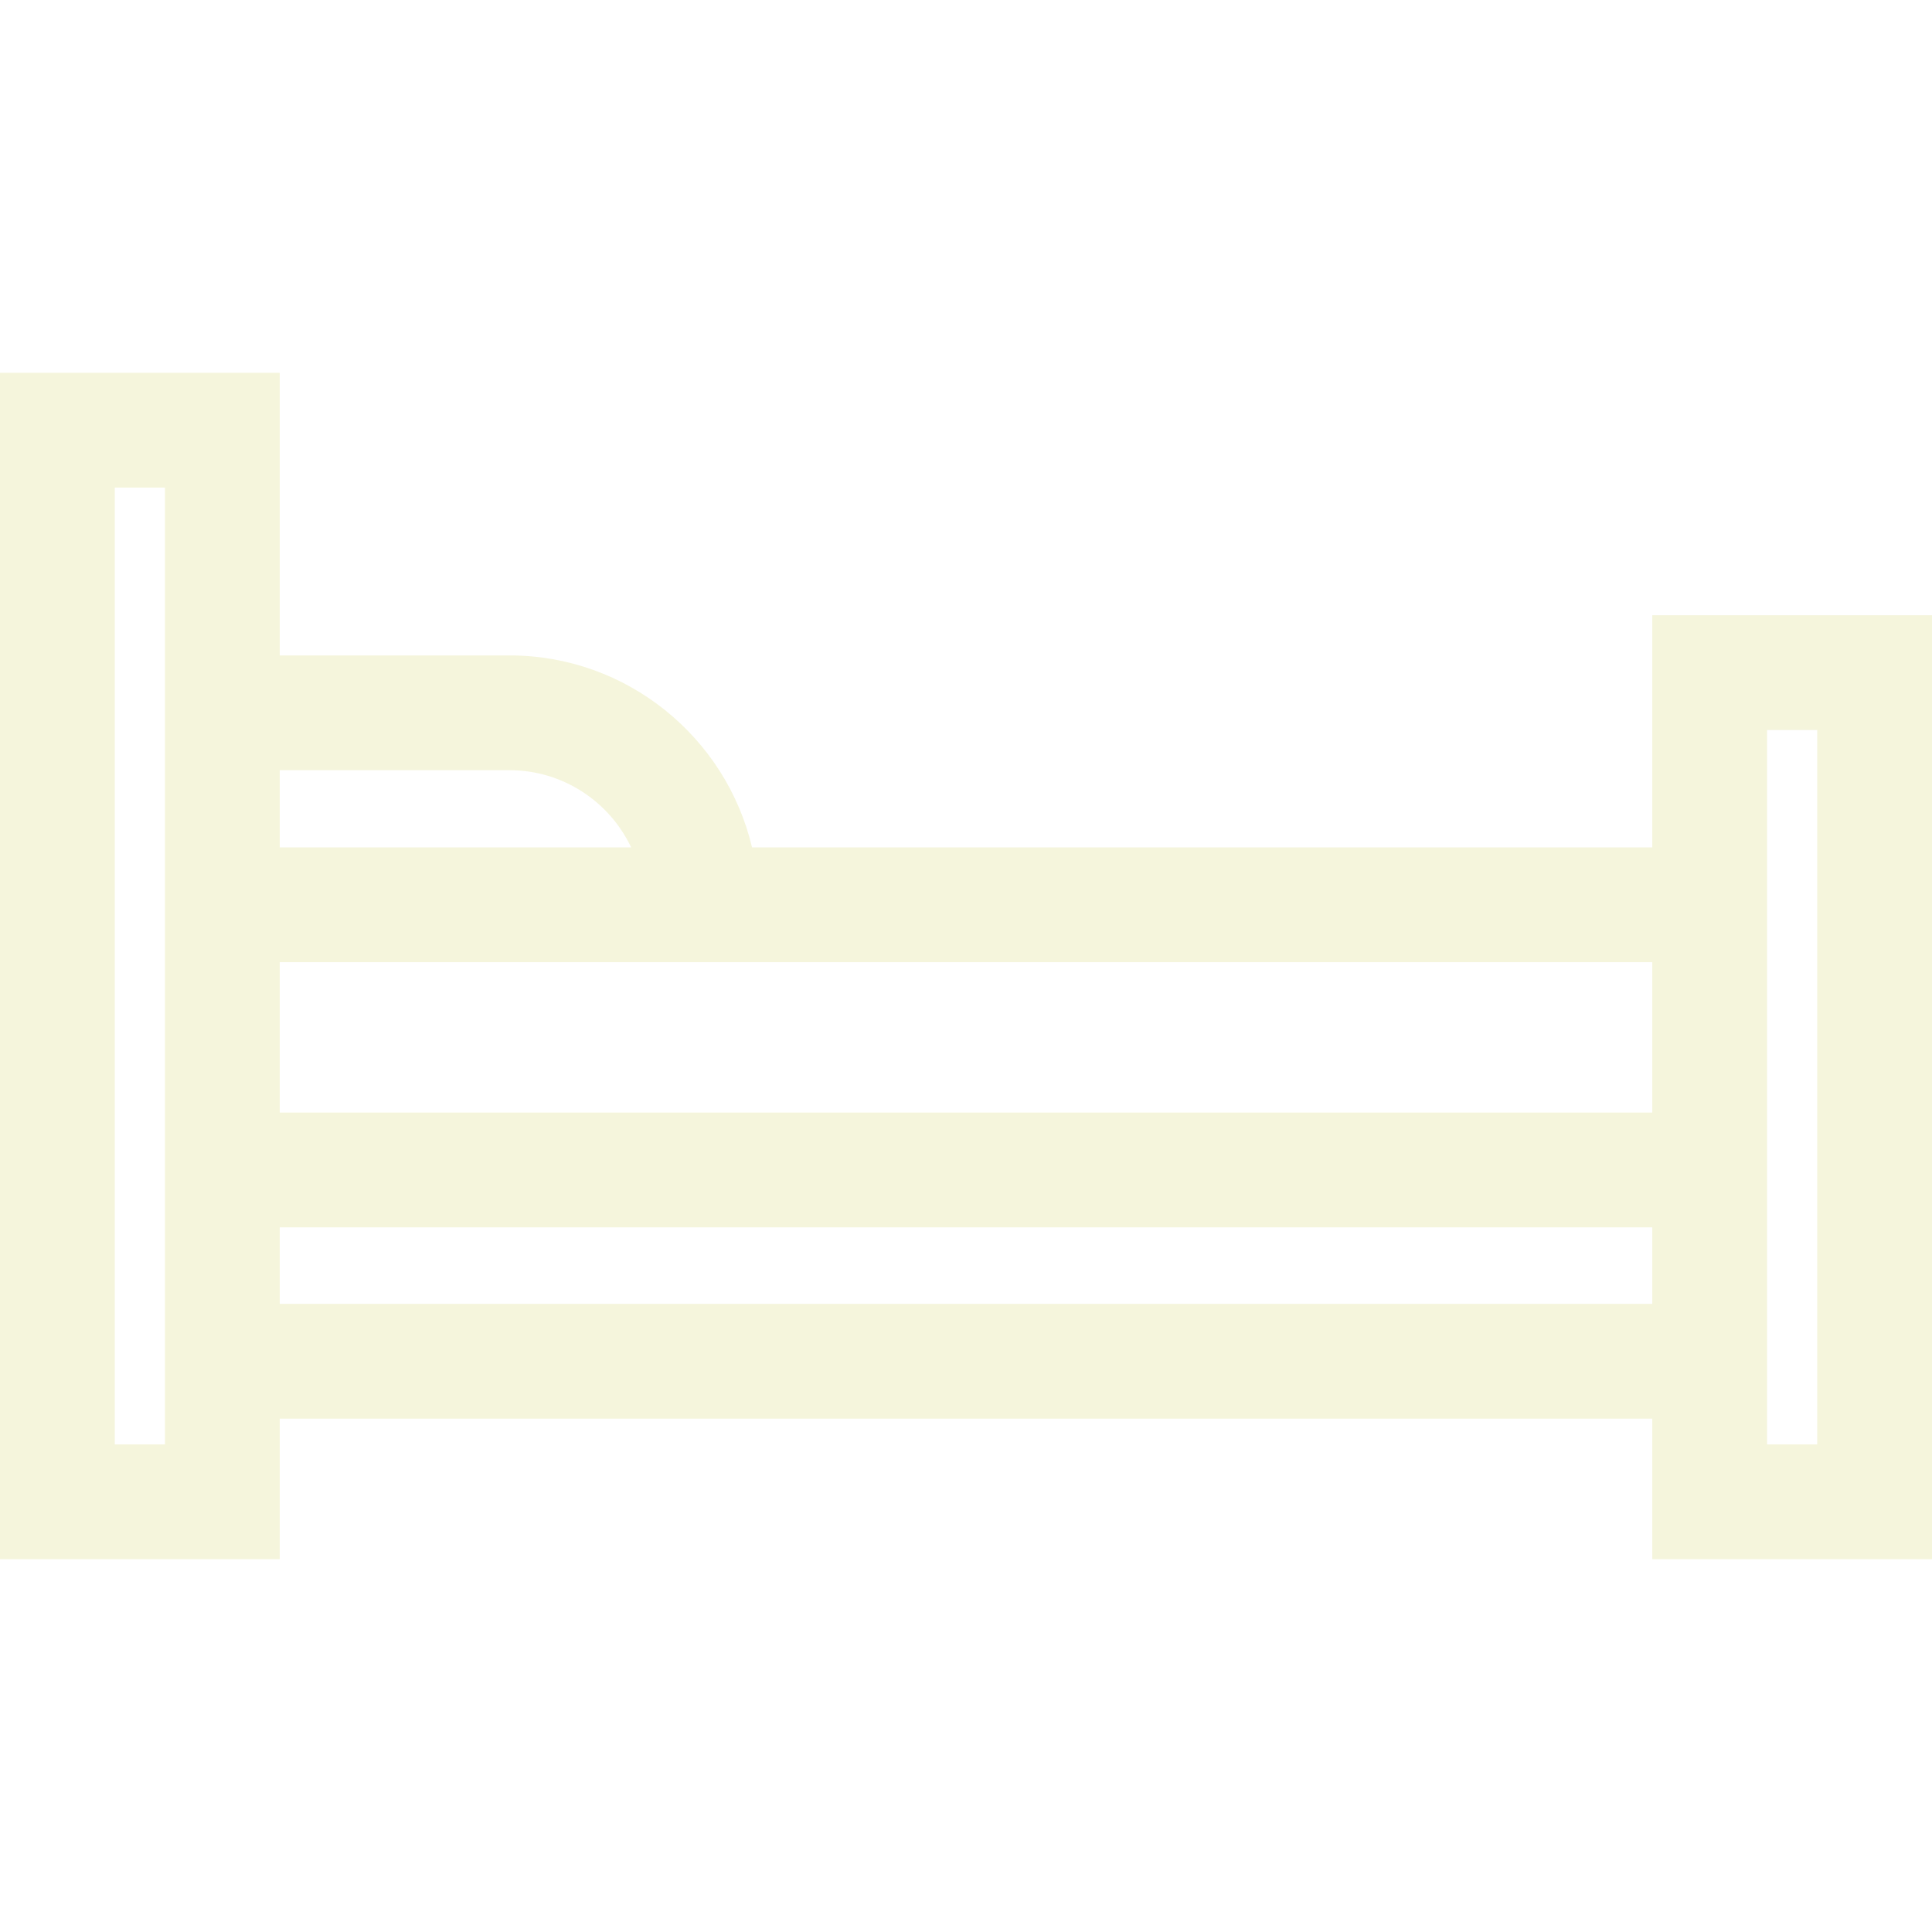
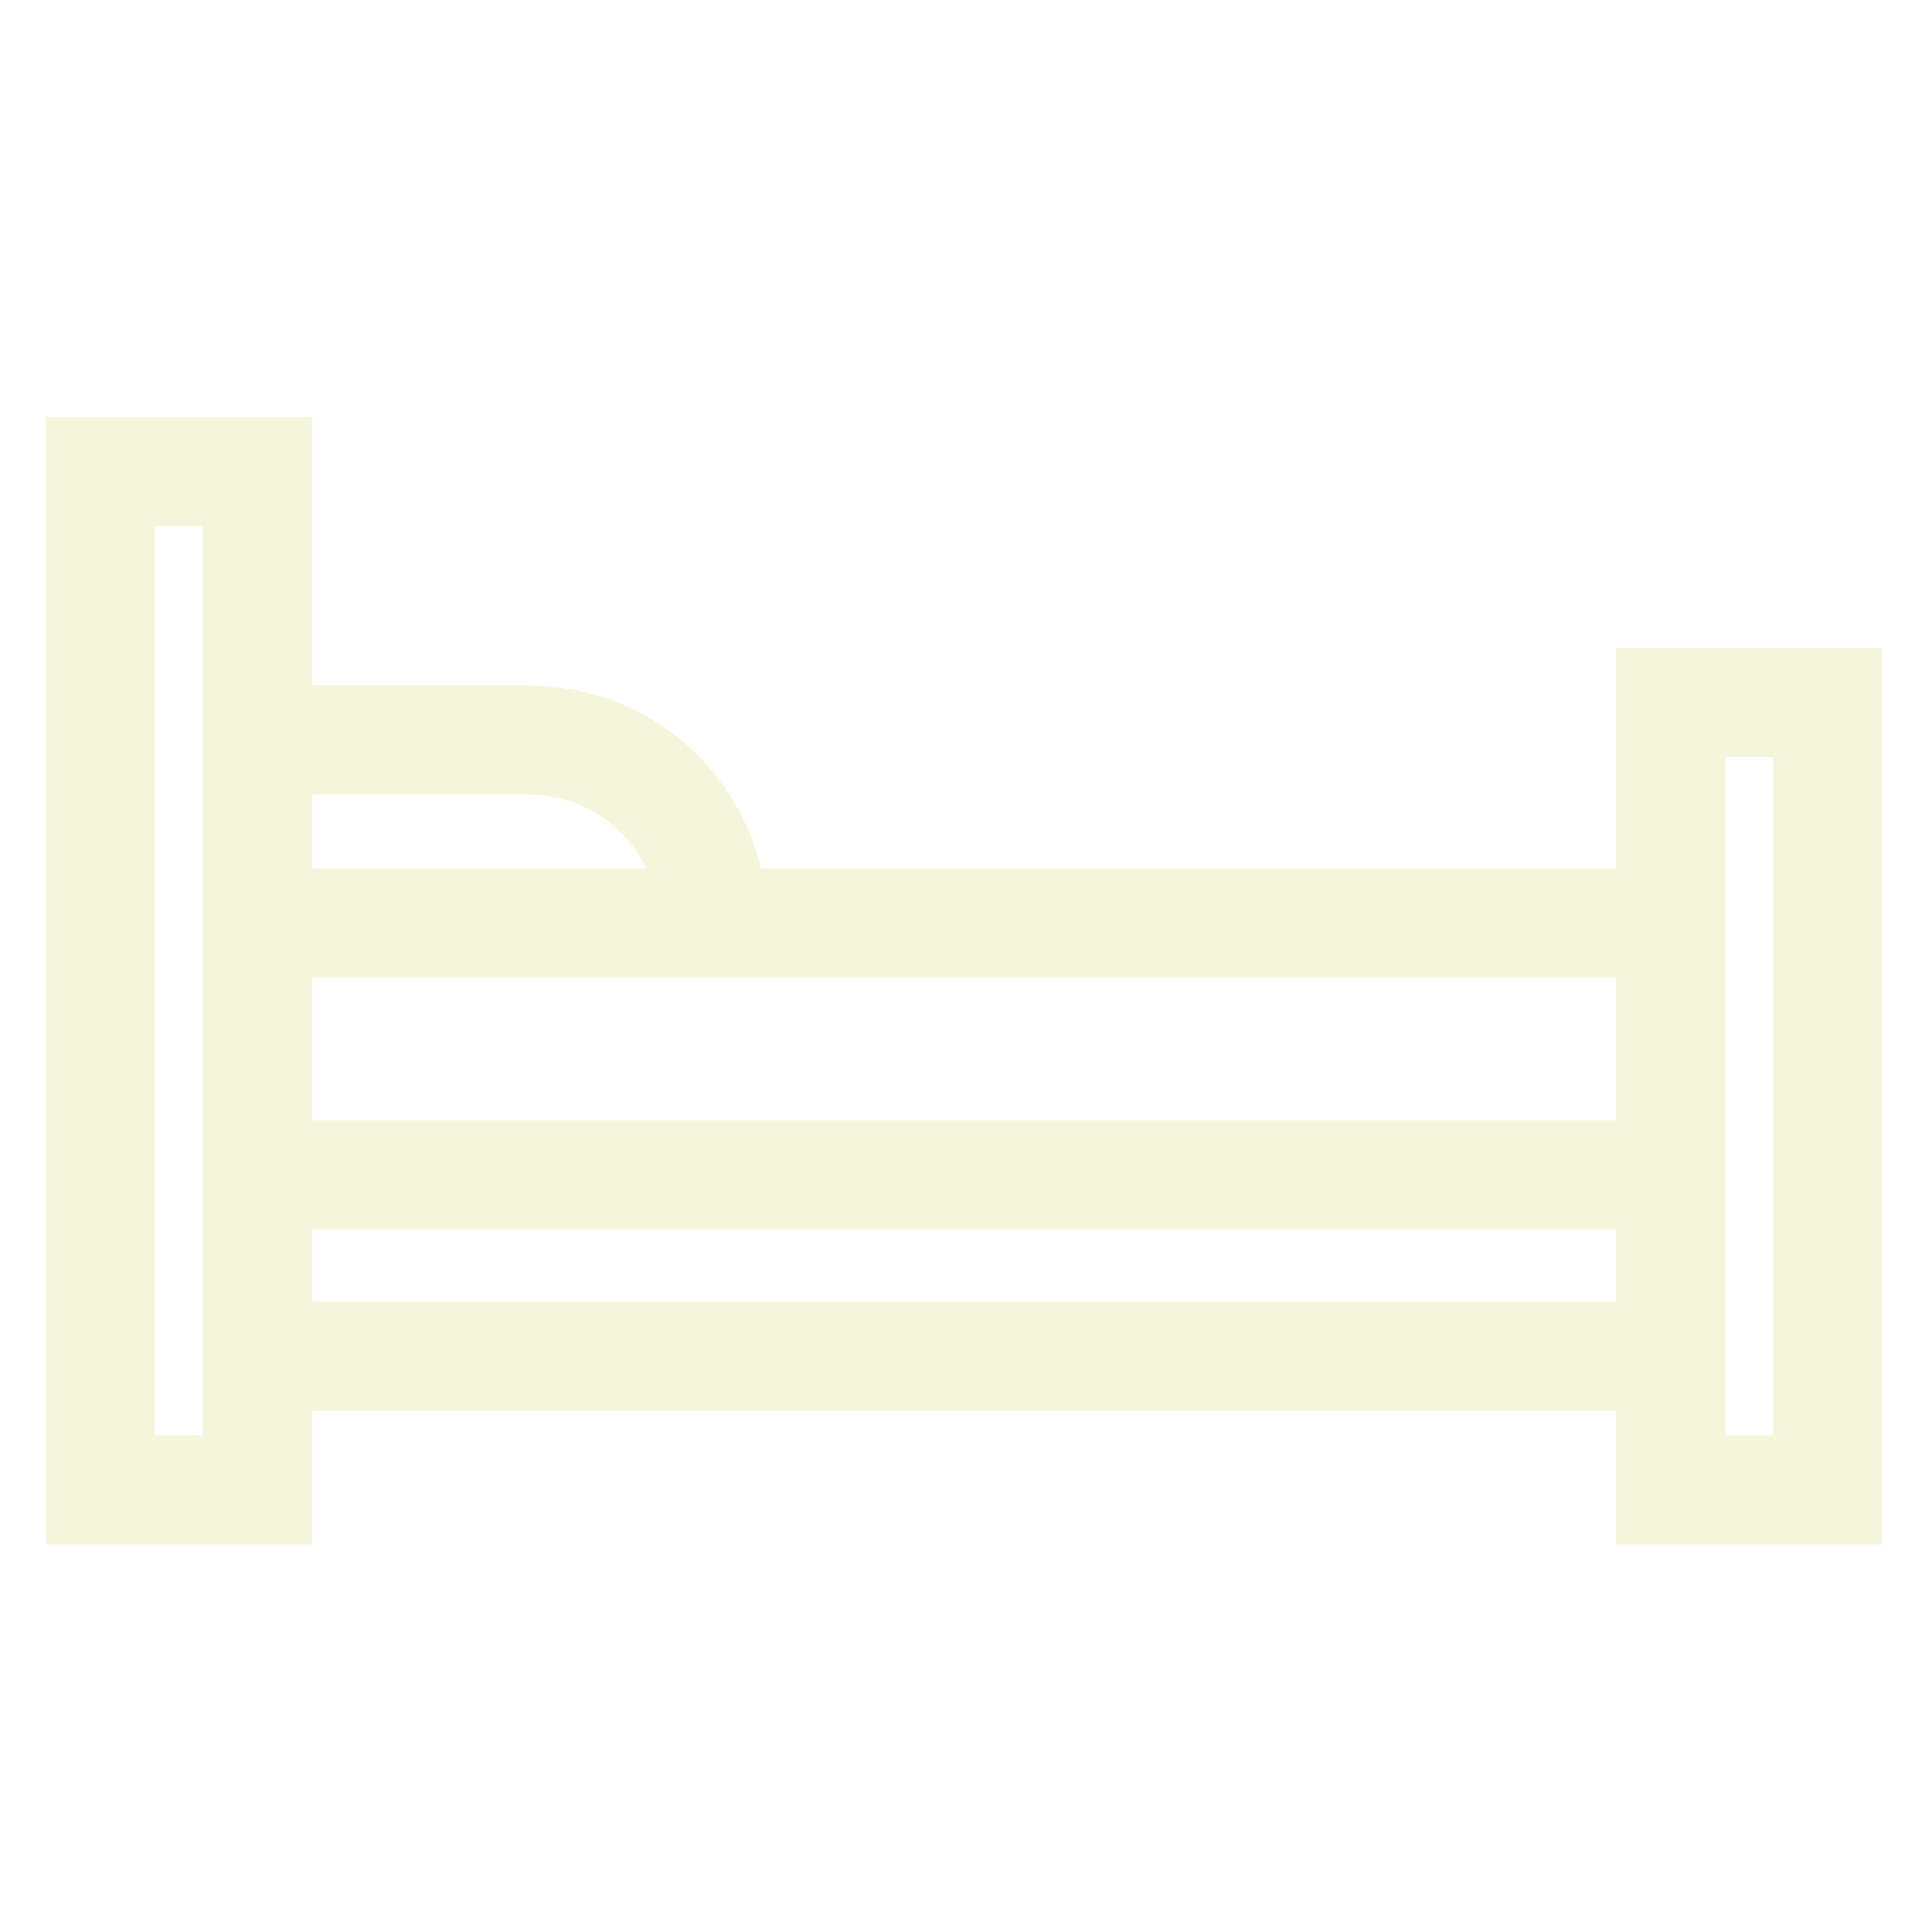
- <svg xmlns="http://www.w3.org/2000/svg" version="1.1" id="Layer_1" x="0px" y="0px" viewBox="0 0 511.999 511.999" style="enable-background:new 0 0 511.999 511.999;" xml:space="preserve">
-   <defs>
-     <style type="text/css">
-        .drawing {
- 				 fill: #f5f5dc
- 				}
-     </style>
-   </defs>
+ <svg xmlns="http://www.w3.org/2000/svg" width="500" height="500" xml:space="preserve" version="1.1">
  <g>
-     <g>
-       <path class="drawing" d="M437.867,163.045v61.524H199.298c-6.891-29.131-33.095-50.878-64.301-50.878H74.132V98.793H0v314.412h74.132v-37.25    h363.736v37.25h74.132V163.045H437.867z M43.715,173.691v50.878v30.417v120.97v6.833H30.417V129.211h13.297V173.691z     M74.132,204.108h60.866c14.231,0,26.543,8.378,32.262,20.461H74.132V204.108z M437.867,345.538H74.132v-20.281h363.736V345.538z     M437.867,294.84H74.132v-39.855h126.952h236.784V294.84z M481.583,382.788h-13.297v-6.833V224.568v-31.107h13.297V382.788z" />
-     </g>
+     <path stroke="null" id="svg_3" fill="#f5f5dc" d="m418.224,167.609l0,57.078l-221.329,0c-6.393,-27.026 -30.703,-47.201 -59.654,-47.201l-56.467,0l0,-69.485l-68.775,0l0,291.691l68.775,0l0,-34.558l337.45,0l0,34.558l68.775,0l0,-232.082l-68.776,0zm-365.668,9.877l0,47.201l0,28.219l0,112.228l0,6.339l-12.337,0l0,-235.253l12.336,0l0,41.266l0.001,0zm28.219,28.219l56.467,0c13.203,0 24.625,7.773 29.931,18.982l-86.398,0l0,-18.982zm337.449,131.209l-337.449,0l0,-18.815l337.45,0l0,18.815l-0.001,0zm0,-47.034l-337.449,0l0,-36.975l117.778,0l219.673,0l0,36.975l-0.001,0zm40.557,81.592l-12.336,0l0,-6.339l0,-140.447l0,-28.859l12.336,0l0,175.645z" class="drawing" />
  </g>
</svg>
